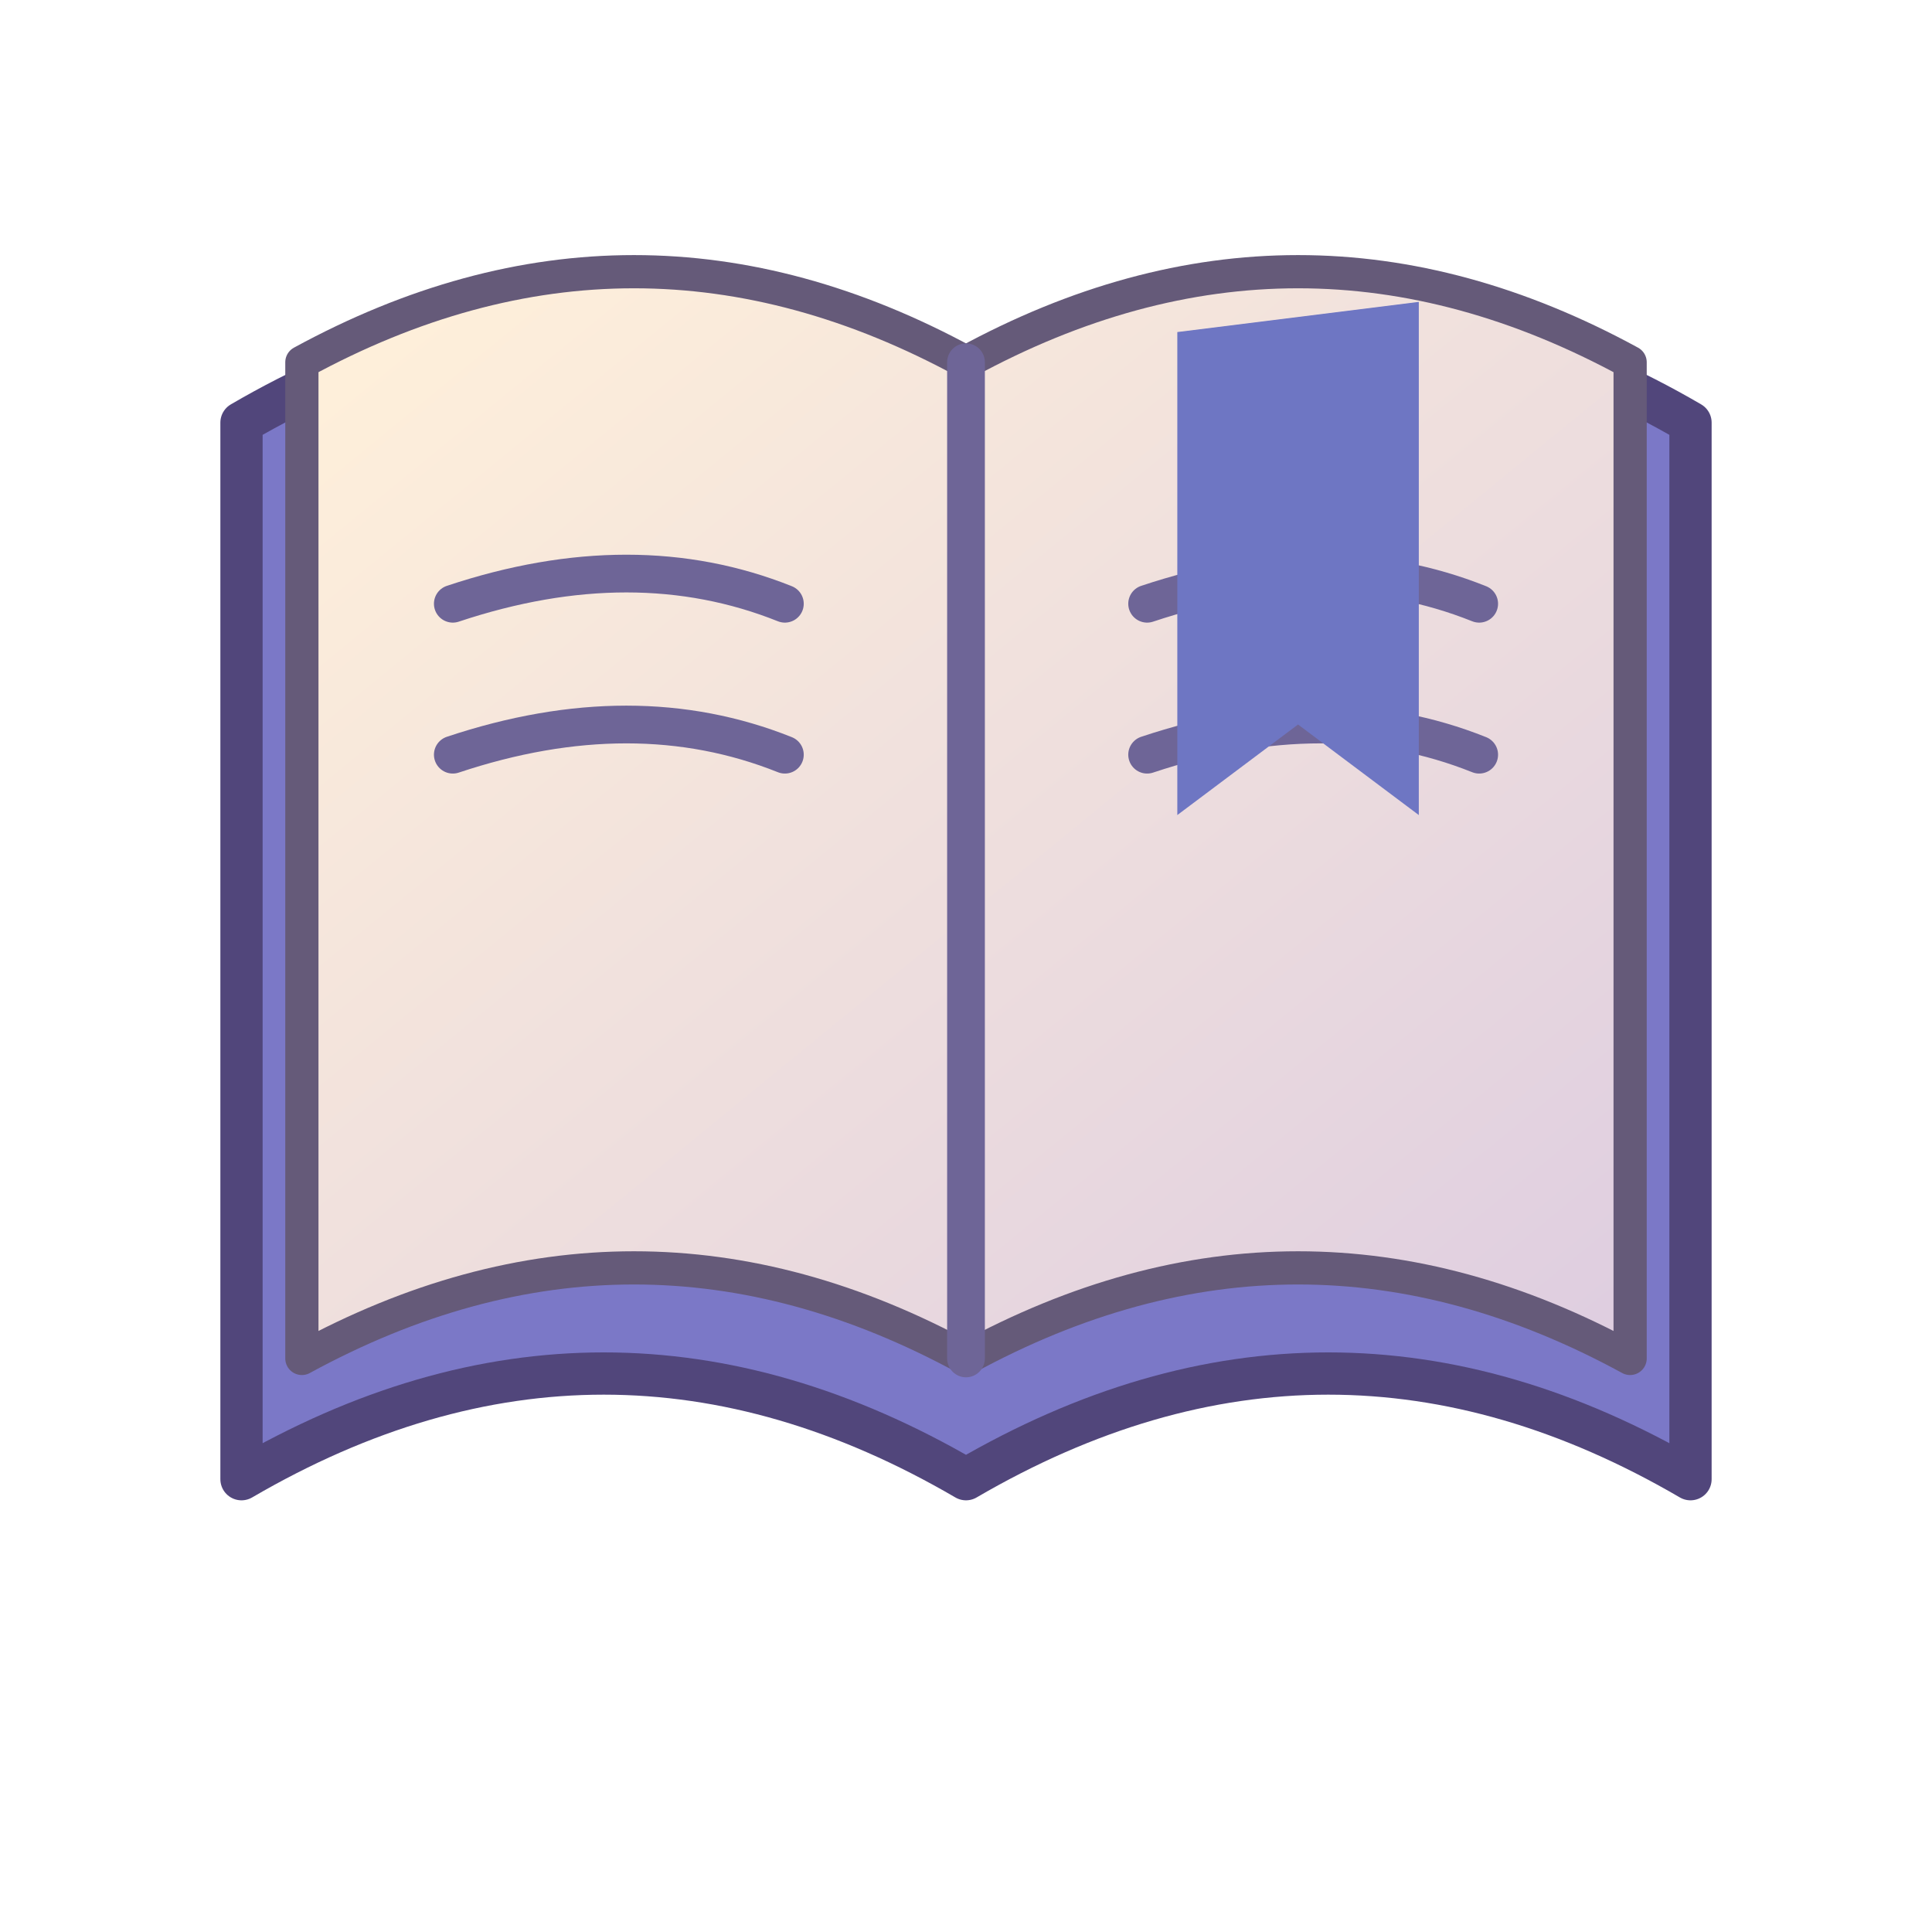
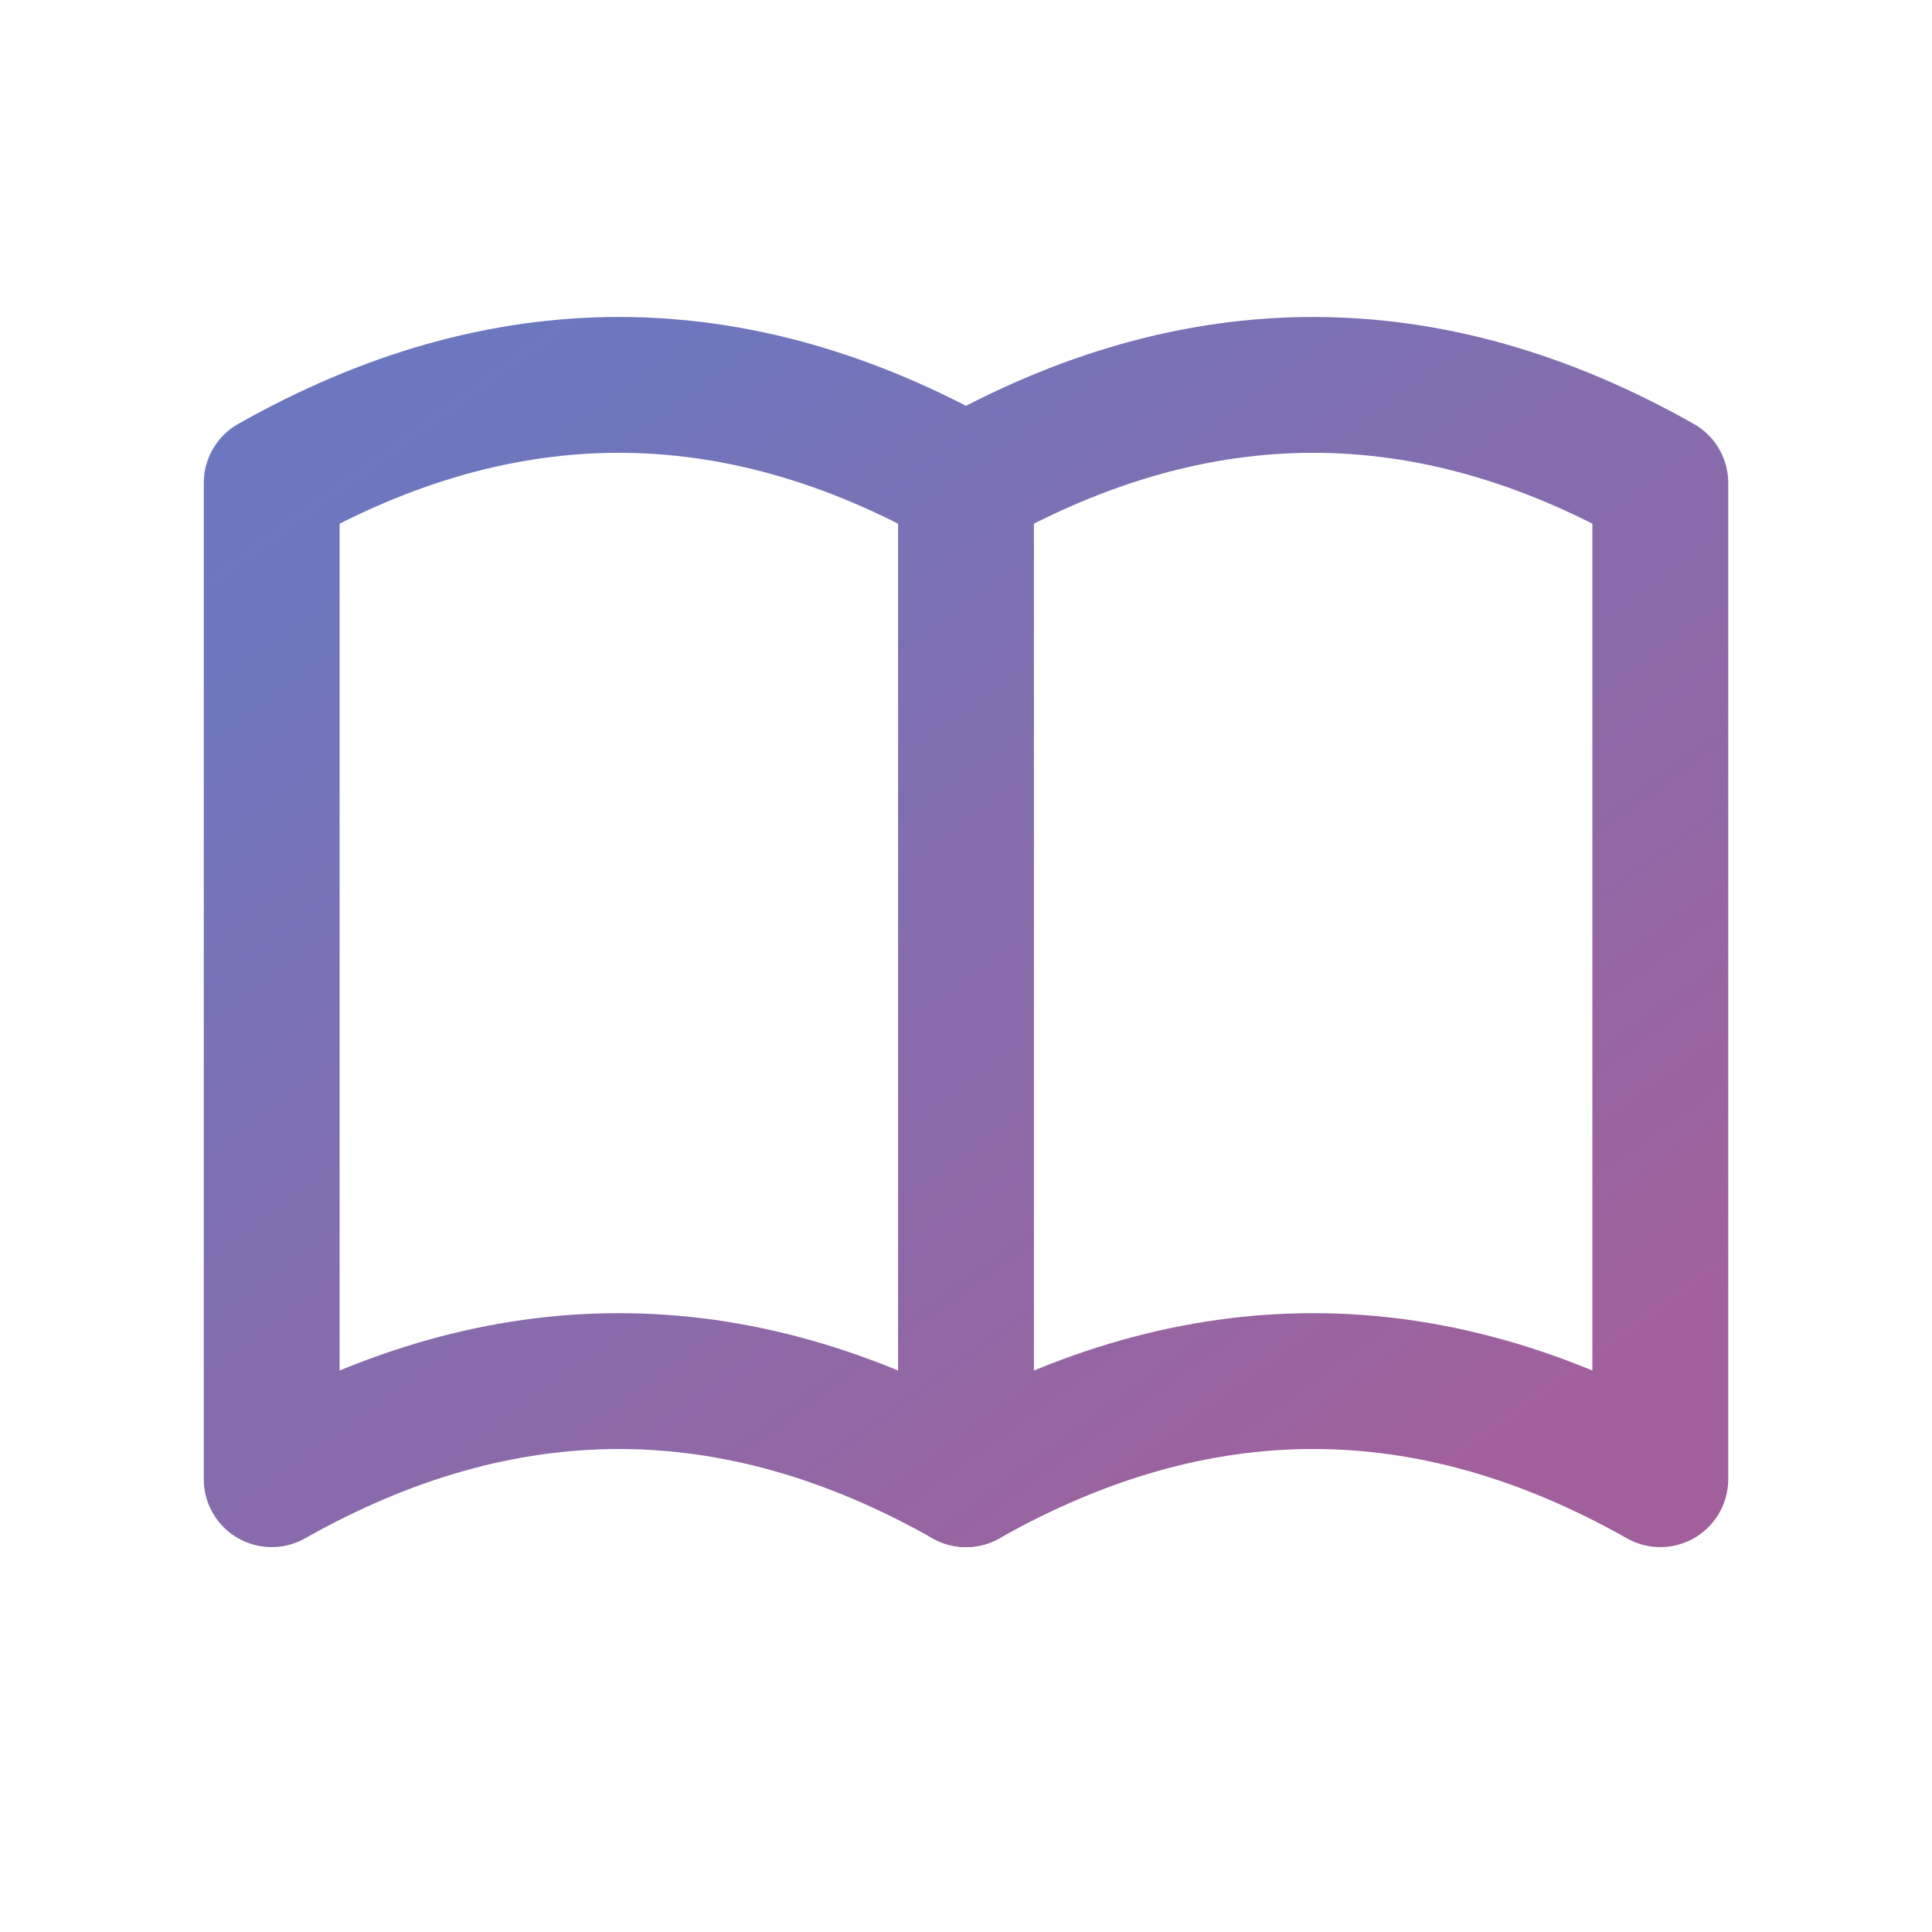
<svg xmlns="http://www.w3.org/2000/svg" width="64" height="64" viewBox="0 0 64 64" data-material="authored">
  <defs>
-     <linearGradient id="paper" gradientUnits="userSpaceOnUse" x1="12" y1="10" x2="48" y2="54">
-       <stop stop-color="#fff0da" />
-       <stop offset="1" stop-color="#dccbe1" />
+     <linearGradient id="book-ink" gradientUnits="userSpaceOnUse" x1="16" y1="12" x2="45" y2="52">
+       <stop stop-color="#6b78bf" />
+       <stop offset="1" stop-color="#a1609b" />
    </linearGradient>
  </defs>
  <g stroke-linecap="round" stroke-linejoin="round">
-     <path d="M8 14q12-7 24 0 12-7 24 0v35q-12-7-24 0-12-7-24 0Z" fill="#7b78c7" stroke="#51467b" stroke-width="1.4" />
-     <path d="M10 12q11-6 22 0 11-6 22 0v33q-11-6-22 0-11-6-22 0Z" fill="url(#paper)" stroke="#655a79" stroke-width="1.1" />
-     <path d="M32 12v33M15 20q6-2 11 0m-11 5q6-2 11 0m12-5q6-2 11 0m-11 5q6-2 11 0" fill="none" stroke="#6e6597" stroke-width="1.25" />
-     <path d="M39 11v16l4-3 4 3V10" fill="#6e76c3" />
+     <path d="M9 16q11.5-6.5 23 0 11.5-6.5 23 0v33q-11.5-6.5-23 0-11.5-6.5-23 0Z" fill="none" stroke="url(#book-ink)" stroke-width="4.5" />
+     <path d="M32 16v33" fill="none" stroke="url(#book-ink)" stroke-width="4.5" />
  </g>
</svg>
